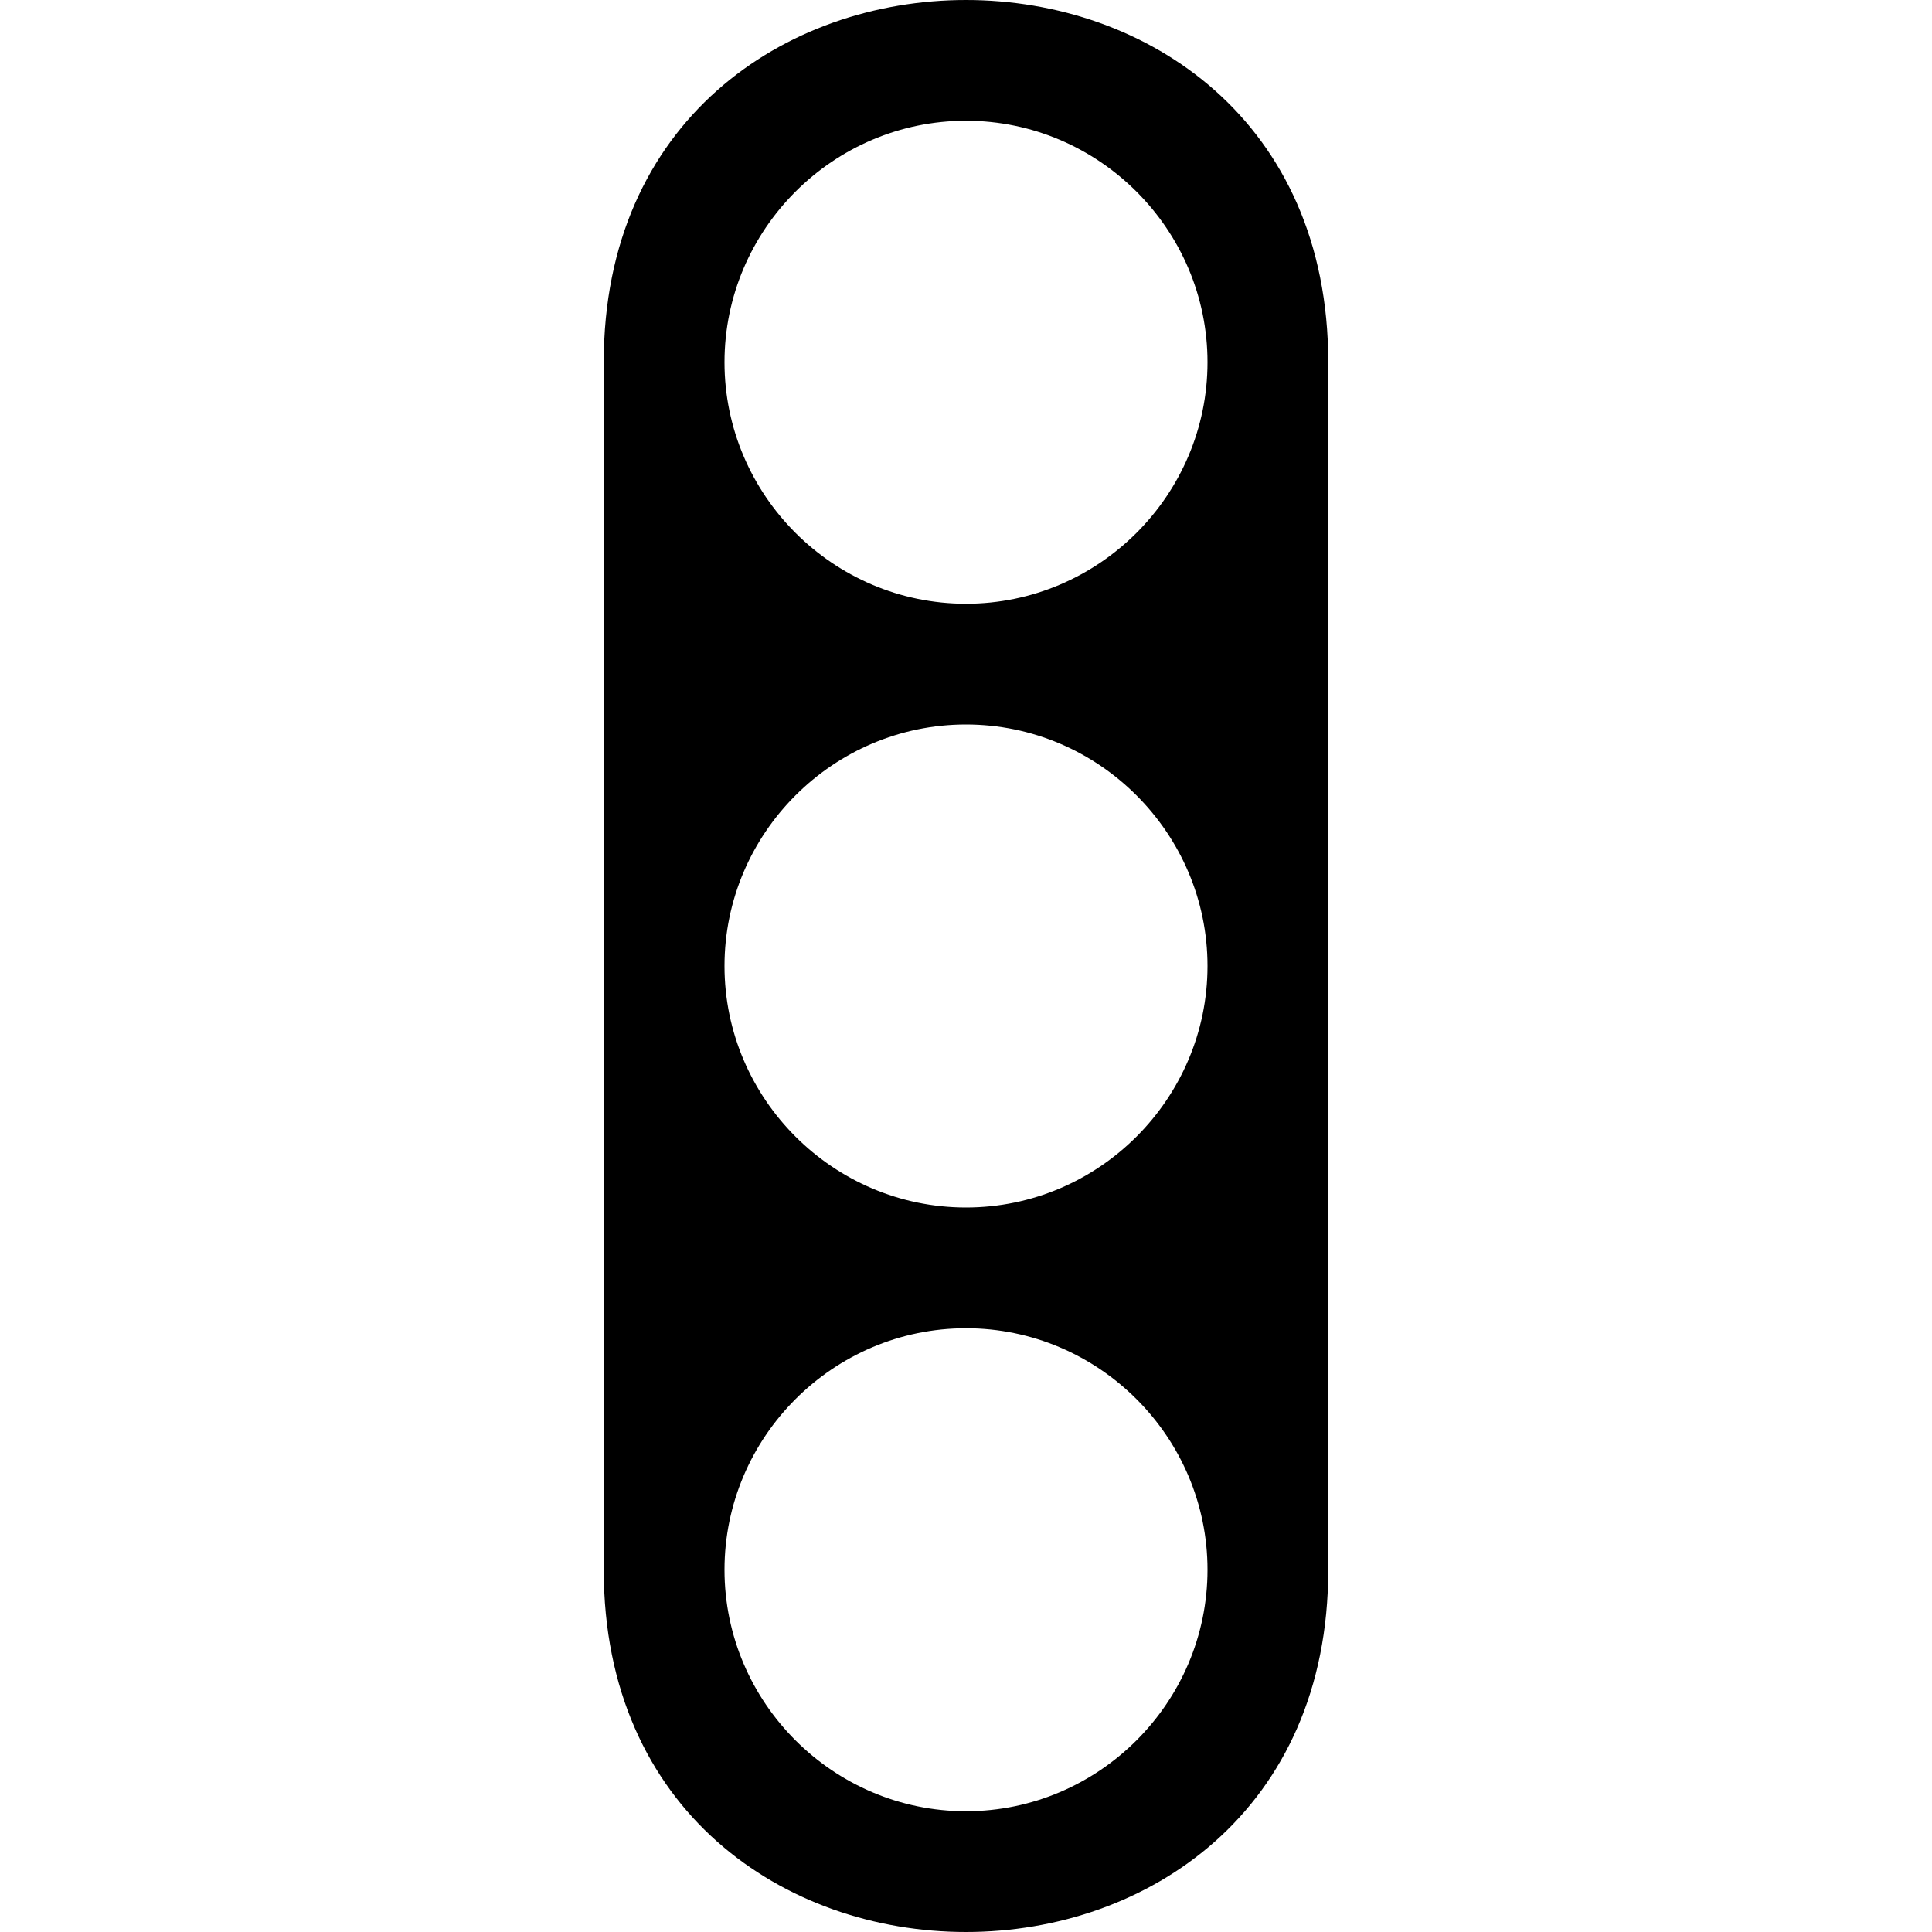
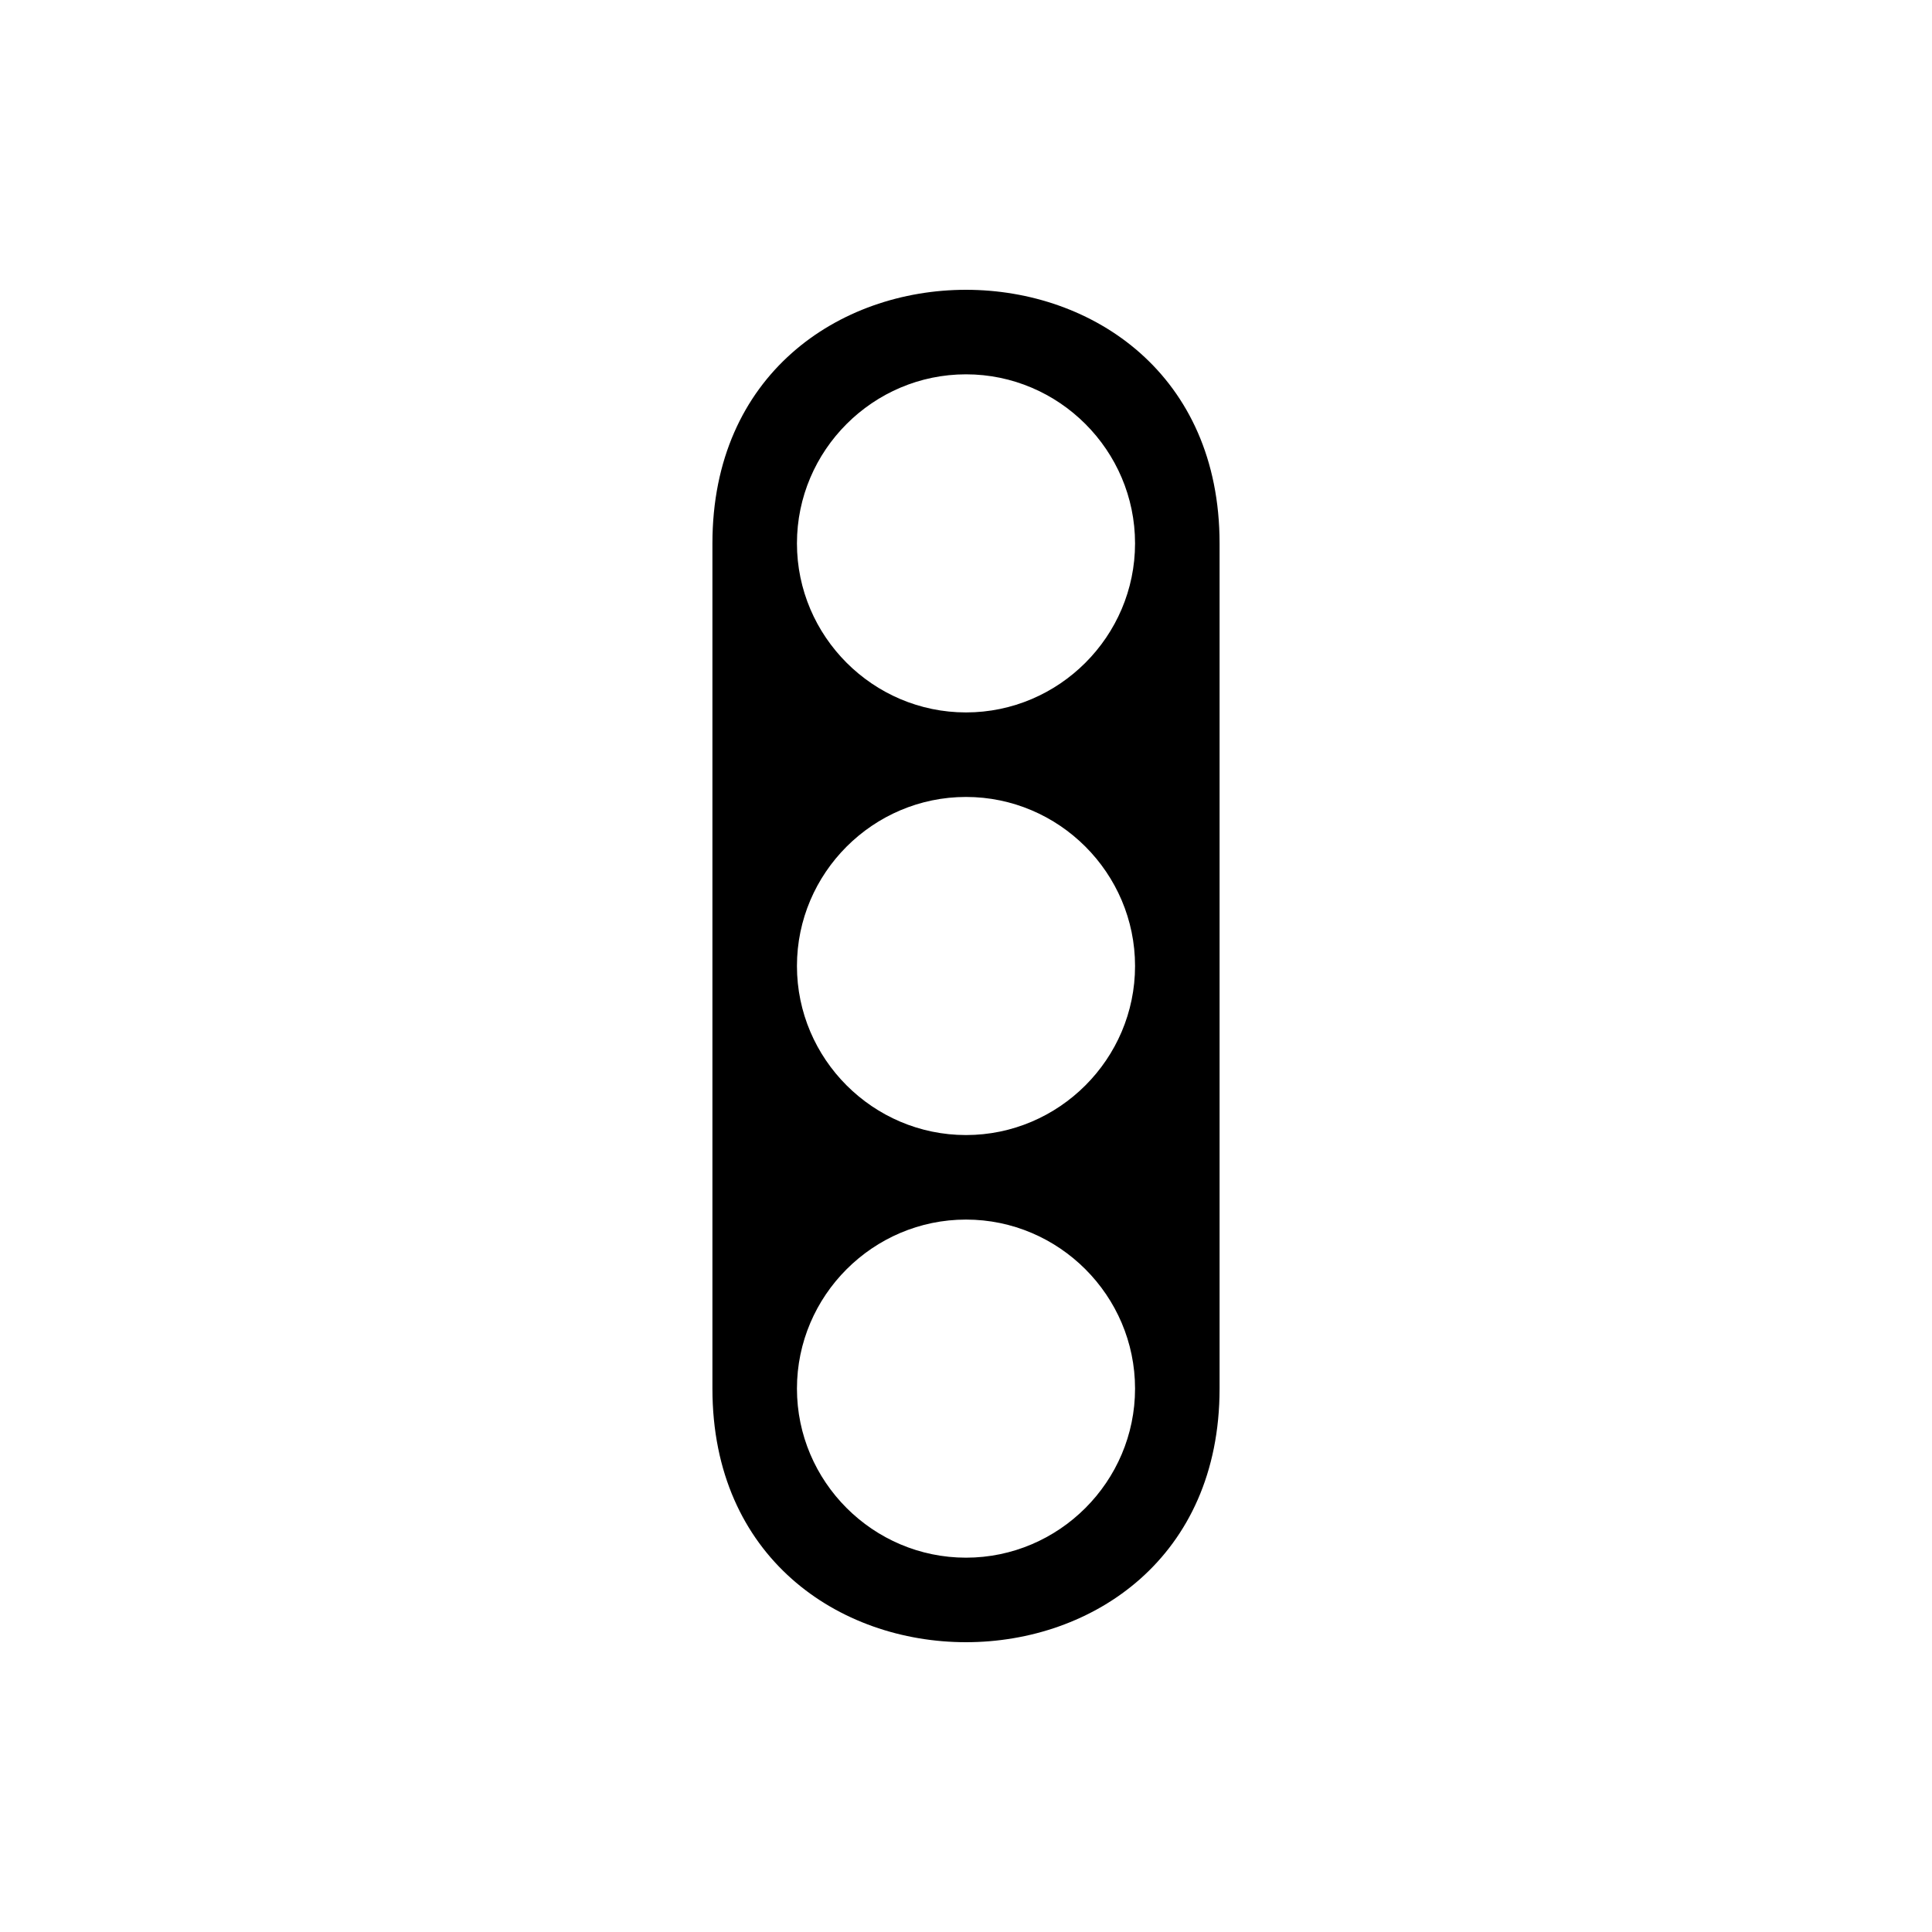
- <svg xmlns="http://www.w3.org/2000/svg" version="1.1" width="16" height="16">
-   <path d="M 5,3 5,13 C 5,17 11,17 11,13 L 11,3 C 11,-1 5,-1 5,3 z  M 8,1 C 9.1,1 10,1.9 10,3 10,4.1 9.1,5 8,5 6.9,5 6,4.1 6,3 6,1.9 6.9,1 8,1 z  M 8,6 C 9.1,6 10,6.9 10,8 10,9.1 9.1,10 8,10 6.9,10 6,9.1 6,8 6,6.9 6.9,6 8,6 z  M 8,11 C 9.1,11 10,11.9 10,13 10,14.1 9.1,15 8,15 6.9,15 6,14.1 6,13 6,11.9 6.9,11 8,11 z" />
+ <svg xmlns="http://www.w3.org/2000/svg" version="1.0" width="16" height="16">
+   <path d="m 5.9,4.5 0,7 c 0,2.8 4.2,2.8 4.2,0 l 0,-7 c 0,-2.8 -4.2,-2.8 -4.2,0 z M 8,3.1 C 8.77,3.1 9.4,3.73 9.4,4.5 9.4,5.27 8.77,5.9 8,5.9 7.23,5.9 6.6,5.27 6.6,4.5 6.6,3.73 7.23,3.1 8,3.1 Z M 8,6.6 C 8.77,6.6 9.4,7.23 9.4,8 9.4,8.77 8.77,9.4 8,9.4 7.23,9.4 6.6,8.77 6.6,8 6.6,7.23 7.23,6.6 8,6.6 Z m 0,3.5 c 0.77,0 1.4,0.63 1.4,1.4 0,0.77 -0.63,1.4 -1.4,1.4 -0.77,0 -1.4,-0.63 -1.4,-1.4 0,-0.77 0.63,-1.4 1.4,-1.4 z" id="path4688" />
</svg>
